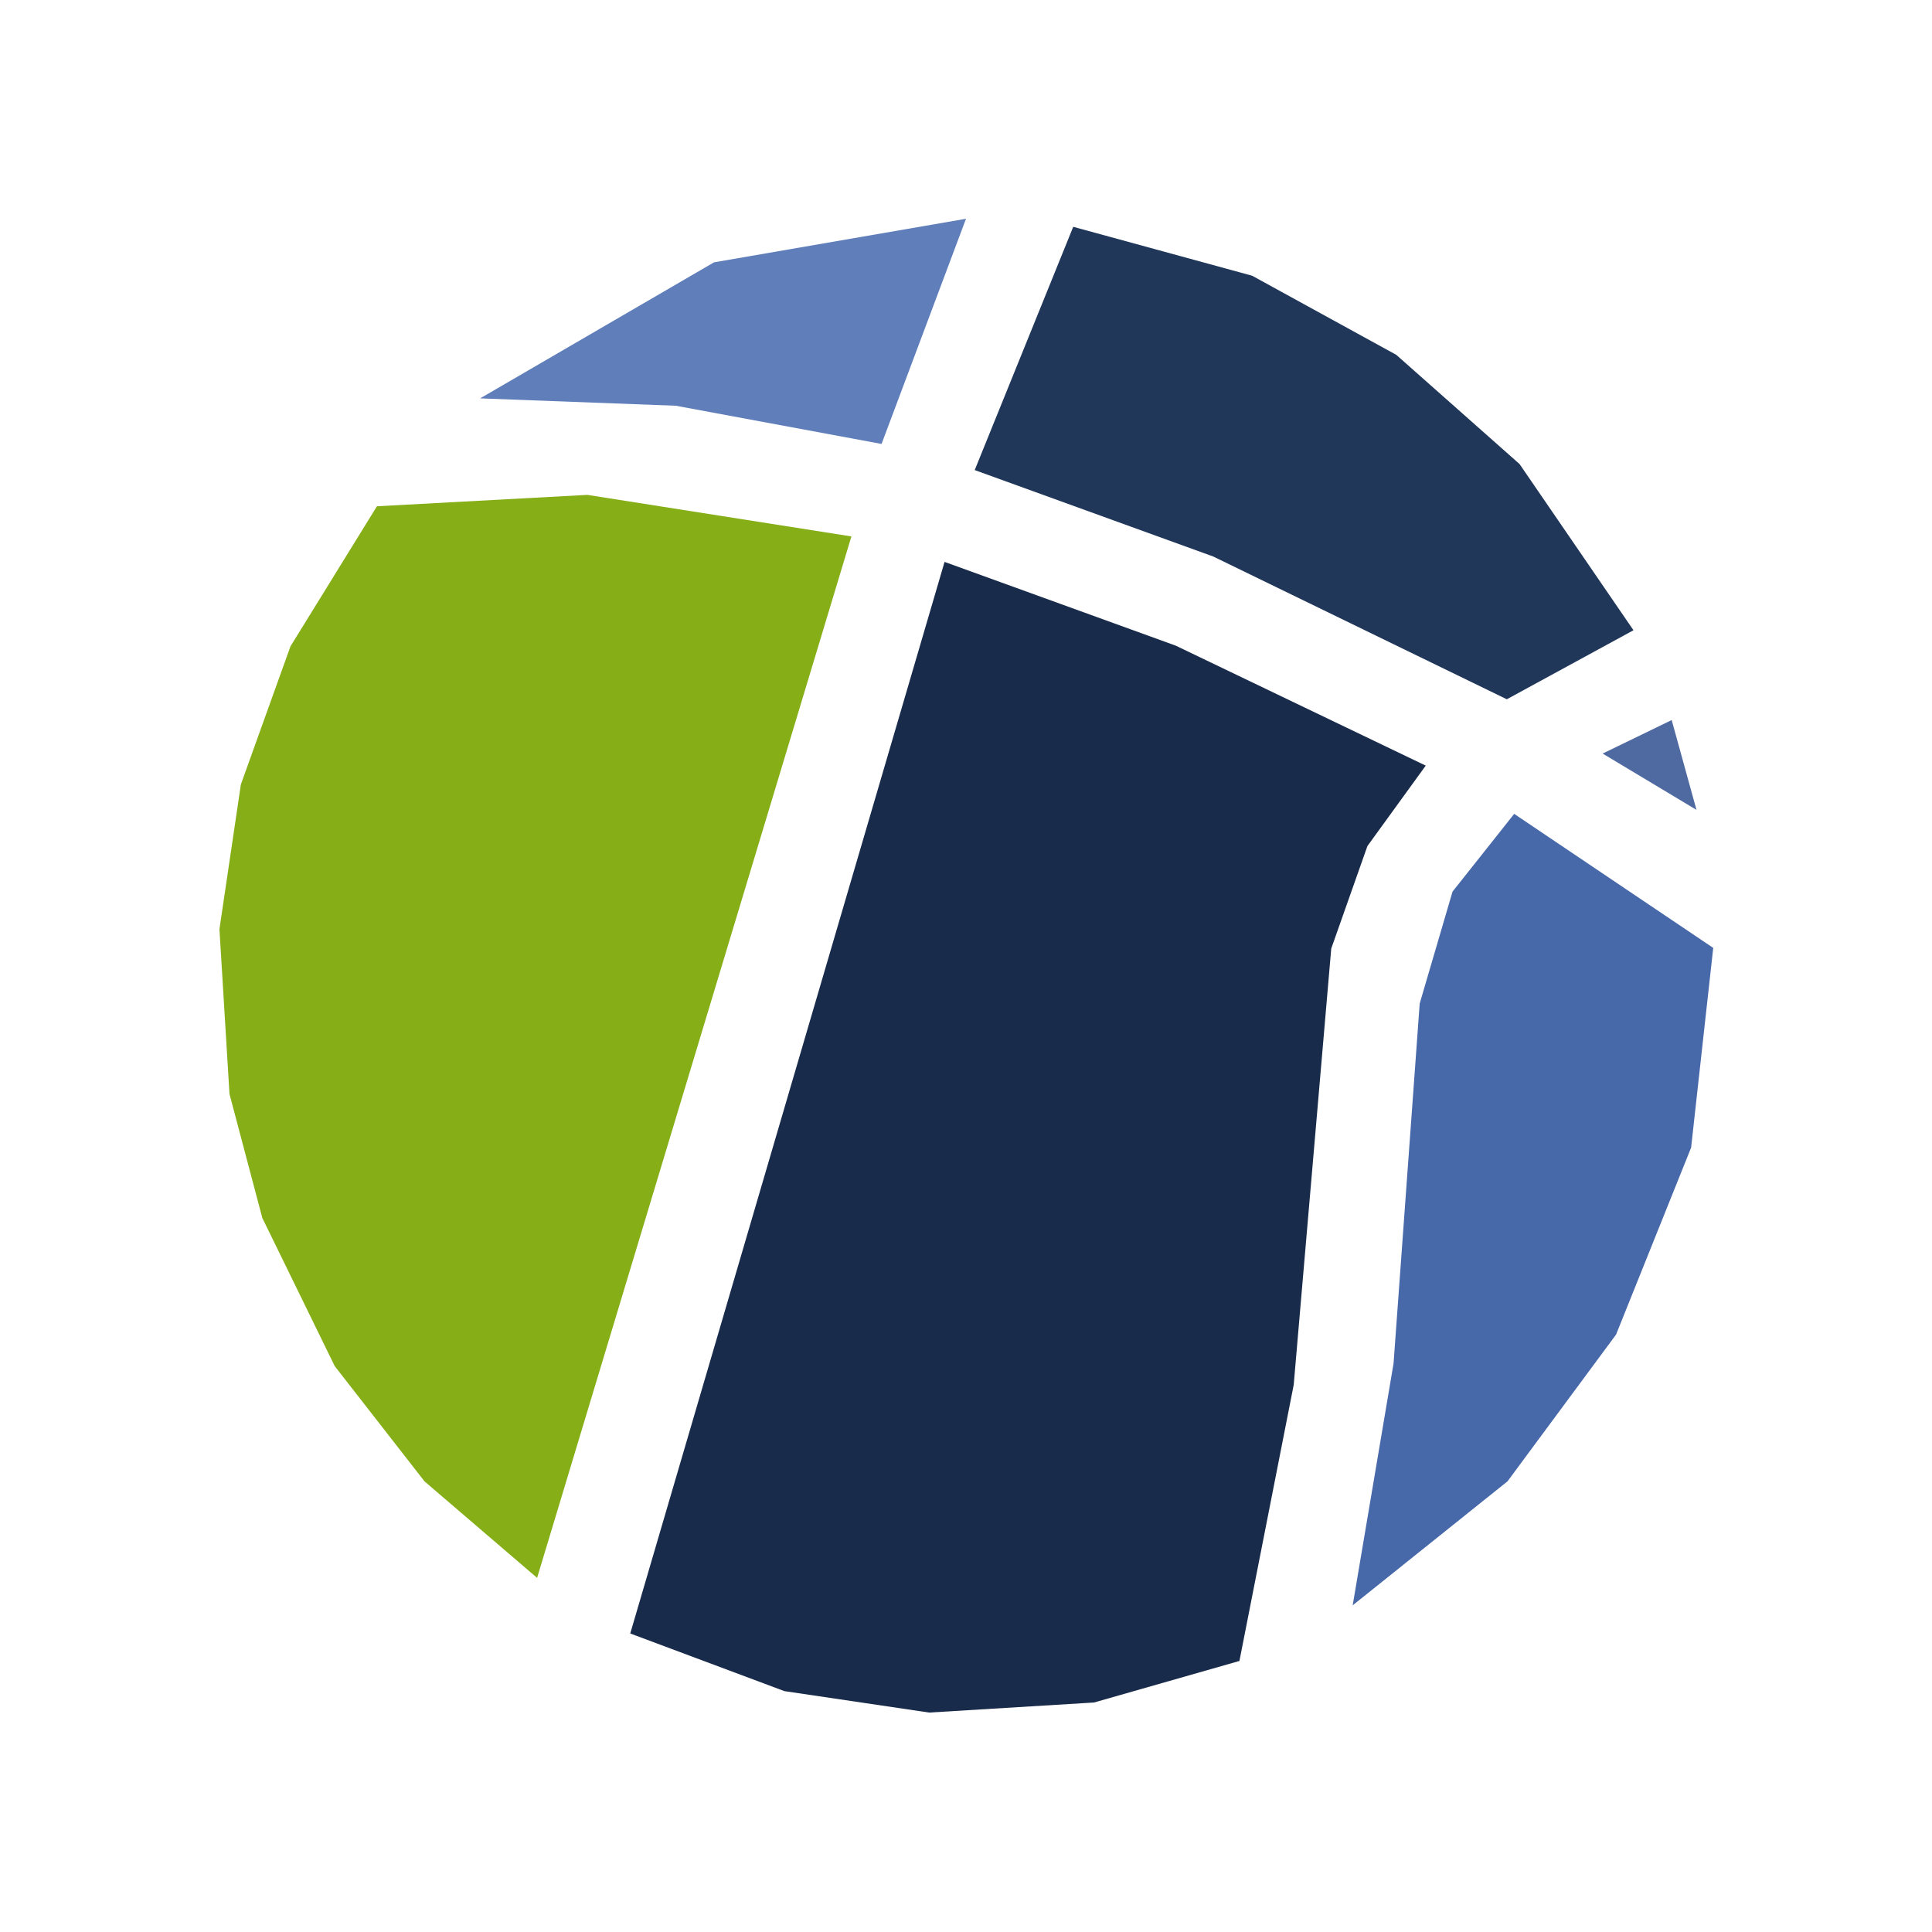
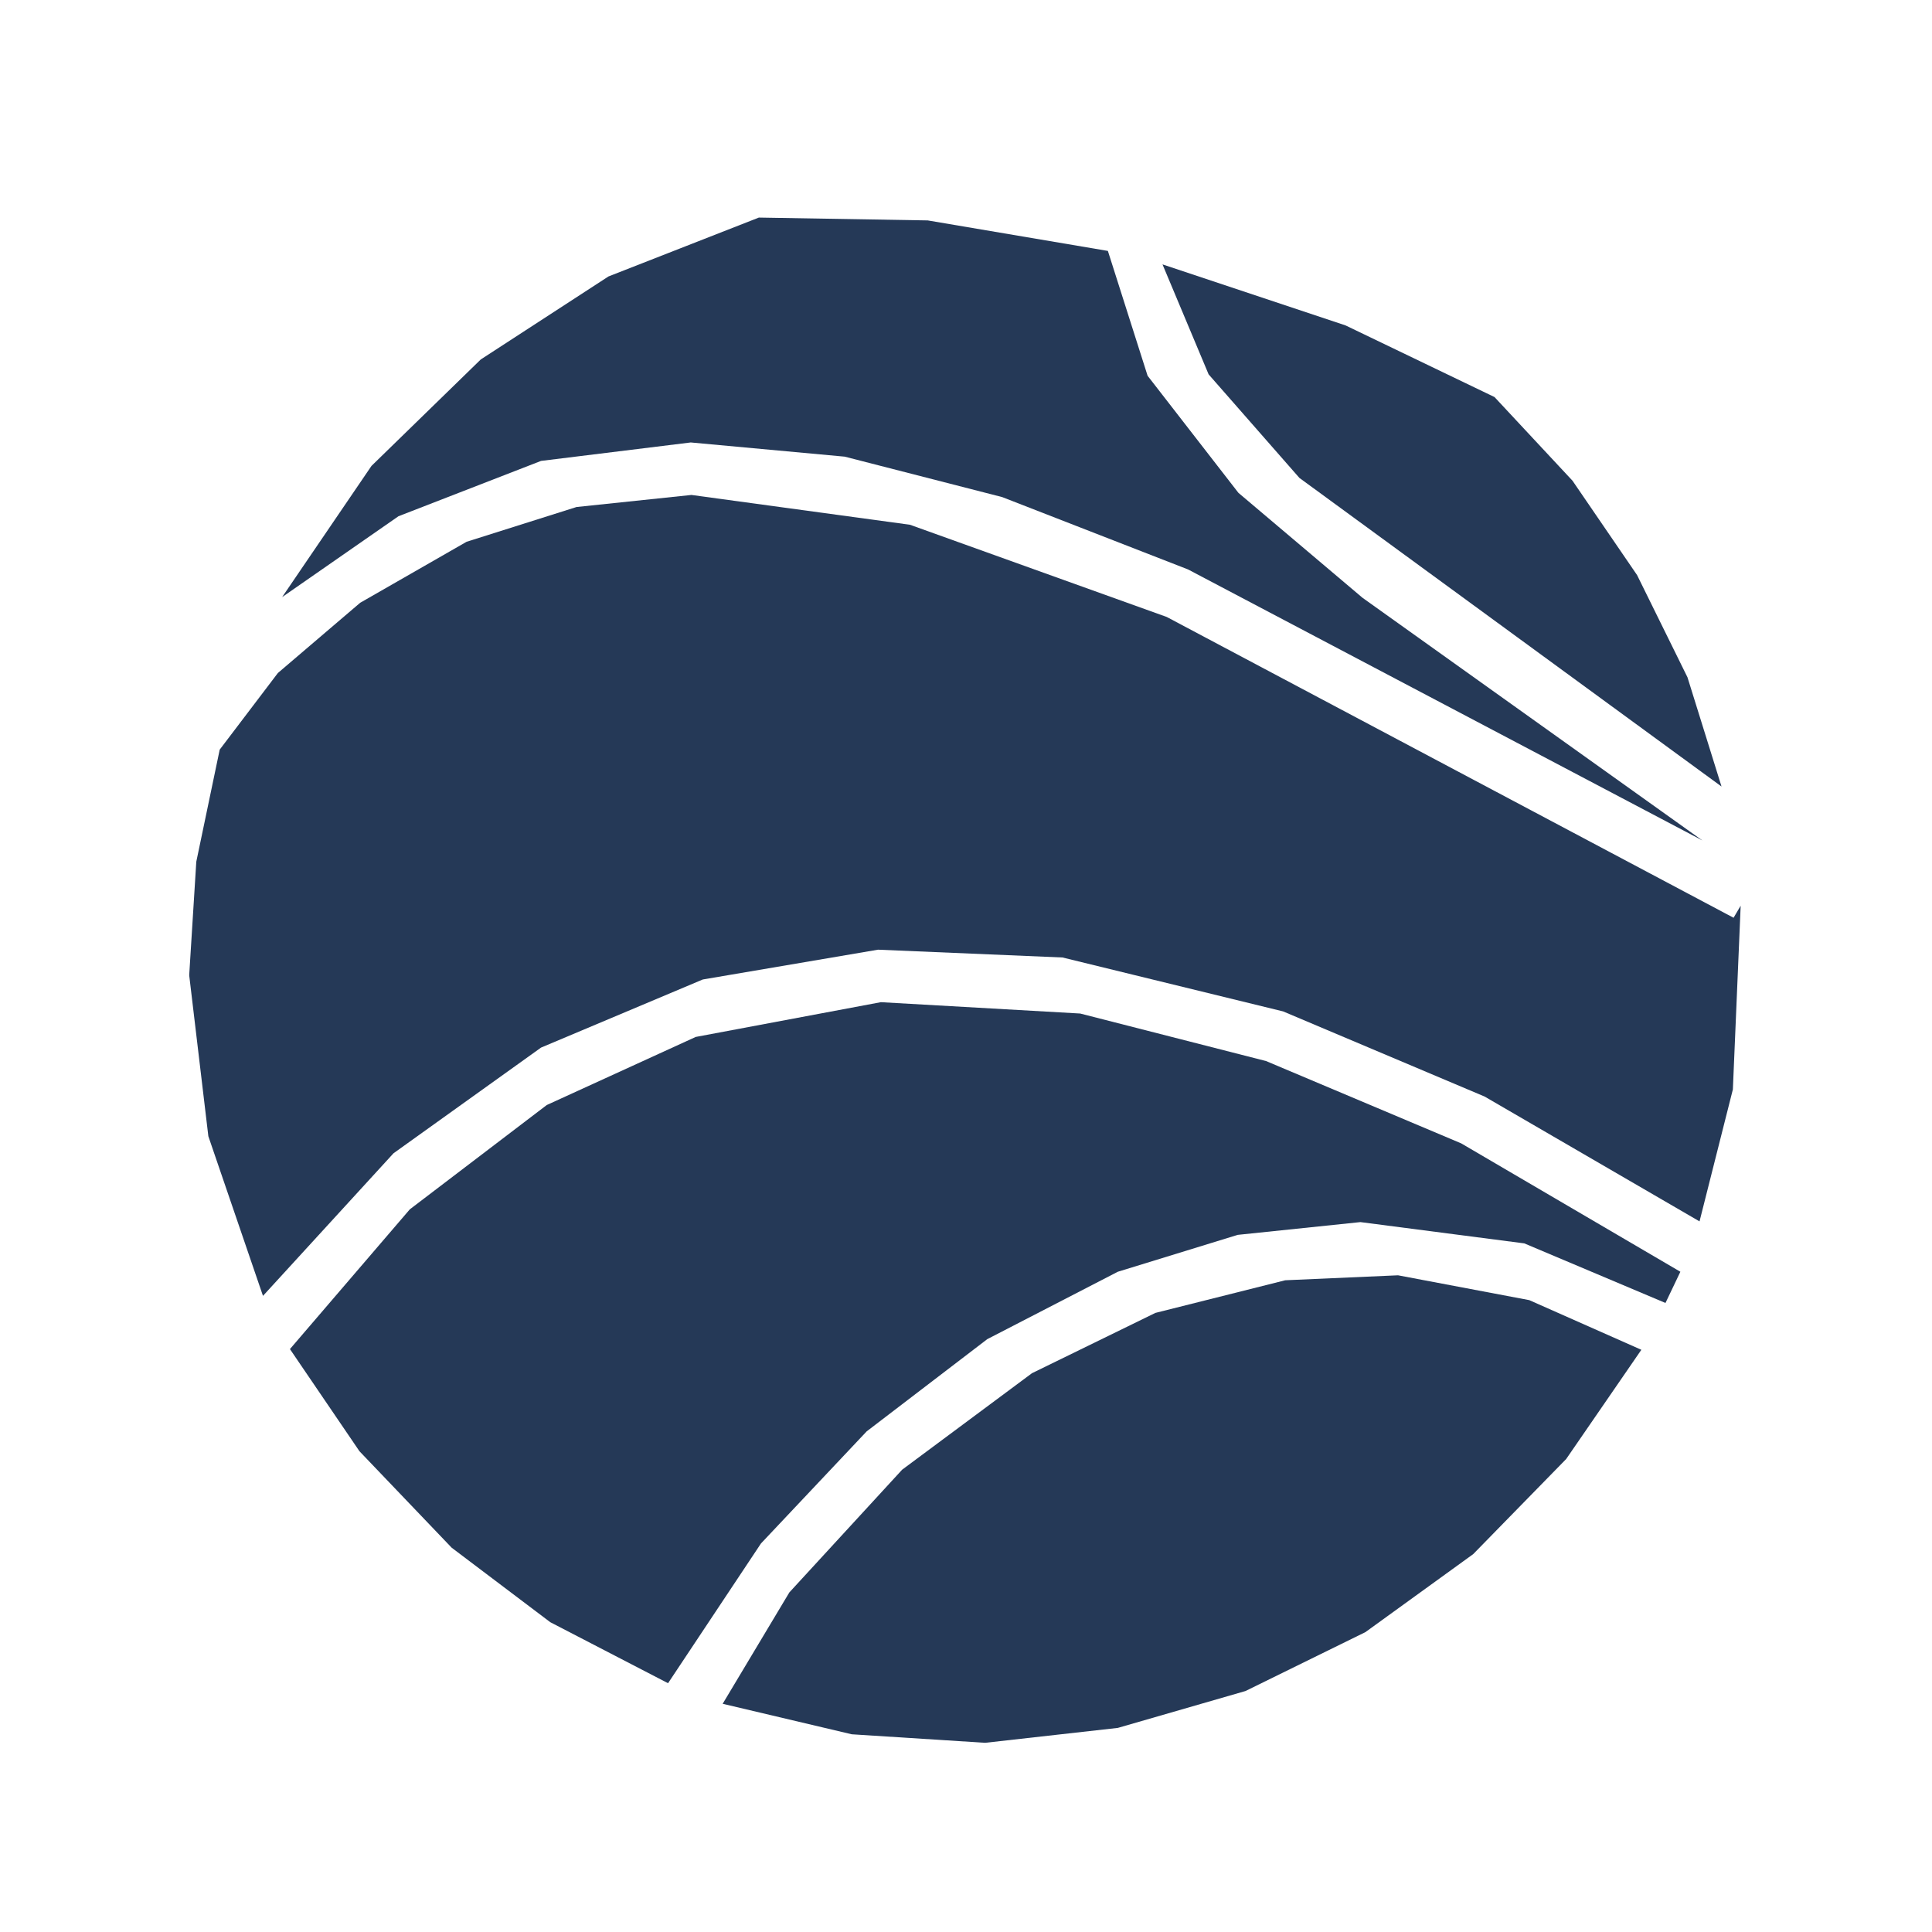
- <svg xmlns="http://www.w3.org/2000/svg" viewBox="0 0 64 64" role="img" aria-label="Volley Hub">
-   <style>.p0{fill:#192B4B}.p1{fill:#85AE17}.p2{fill:#4768A9}.p3{fill:#20375A}.p4{fill:#607FBA}.p5{fill:#4F69A1}@media(prefers-color-scheme:dark){.p0{fill:#F8FAFF}.p1{fill:#CCFD61}.p2{fill:#AFC6E8}.p3{fill:#EDF4FF}.p4{fill:#B1C6FA}.p5{fill:#DBE8FC}}</style>
-   <g transform="translate(32 32) scale(2.22) translate(-44.5 -23.45)">
-     <path class="p0" d="M39.49 33.41L41.79 34.27L43.95 34.59L46.41 34.44L48.58 33.82L49.39 29.7L49.95 23.19L50.49 21.66L51.36 20.46L47.63 18.67L44.18 17.42Z" />
-     <path class="p1" d="M35.71 16.59L34.42 18.68L33.68 20.74L33.36 22.9L33.51 25.36L34 27.21L35.08 29.42L36.42 31.14L38.1 32.58L42.79 17.04L38.85 16.42Z" />
-     <path class="p2" d="M55.65 23.18L52.68 21.18L51.76 22.34L51.27 24.01L50.88 29.38L50.27 32.99L52.58 31.14L54.2 28.95L55.32 26.16Z" />
-     <path class="p3" d="M54.46 18.44L52.76 15.96L50.92 14.33L48.77 13.15L46.1 12.42L44.63 16.05L48.19 17.34L52.57 19.47Z" />
-     <path class="p4" d="M44.5 12.3L40.74 12.95L37.25 14.98L40.17 15.09L43.24 15.66Z" />
-     <path class="p5" d="M55.4 21.12L55.03 19.78L54 20.28Z" />
+ <svg xmlns="http://www.w3.org/2000/svg" viewBox="0 0 64 64" role="img" aria-label="Piłka siatkowa Volley Hub">
+   <style>.panel{fill:#253957}@media(prefers-color-scheme:dark){.panel{fill:#DCE9FF}}</style>
+   <g transform="translate(32 32) scale(2.35) translate(-44.5 -23.45)">
+     <path class="panel" d="M55.31 25.19L55.42 22.6L55.32 22.77L47.33 18.53L43.71 17.23L40.63 16.81L39.01 16.98L37.46 17.47L35.96 18.33L34.8 19.32L33.98 20.4L33.65 21.98L33.55 23.58L33.82 25.85L34.59 28.1L36.43 26.09L38.51 24.6L40.79 23.64L43.26 23.22L45.86 23.33L48.97 24.09L51.81 25.29L54.84 27.05Z" />
+     <path class="panel" d="M34.97 28.85L35.95 30.29L37.25 31.65L38.64 32.7L40.3 33.56L41.61 31.59L43.1 30.01L44.8 28.71L46.64 27.76L48.33 27.24L50.06 27.06L52.37 27.36L54.36 28.2L54.57 27.76L51.48 25.95L48.73 24.79L46.11 24.12L43.3 23.96L40.69 24.45L38.59 25.41L36.66 26.88Z" />
+     <path class="panel" d="M41.07 33.85L42.89 34.28L44.77 34.4L46.64 34.19L48.44 33.67L50.13 32.84L51.65 31.74L52.96 30.4L54.02 28.86L52.44 28.16L50.59 27.81L49 27.88L47.17 28.34L45.43 29.19L43.6 30.55L42.01 32.28Z" />
+     <path class="panel" d="M41.58 12.9L39.46 13.73L37.66 14.9L36.12 16.4L34.86 18.25L36.5 17.11L38.51 16.33L40.62 16.07L42.79 16.27L45.01 16.84L47.63 17.86L54.88 21.68L50.09 18.26L48.34 16.78L47.06 15.13L46.5 13.37L43.96 12.94Z" />
+     <path class="panel" d="M55.15 20.92L54.67 19.38L53.96 17.94L53.05 16.61L51.95 15.43L49.85 14.42L47.27 13.56L47.92 15.11L49.2 16.57Z" />
  </g>
</svg>
